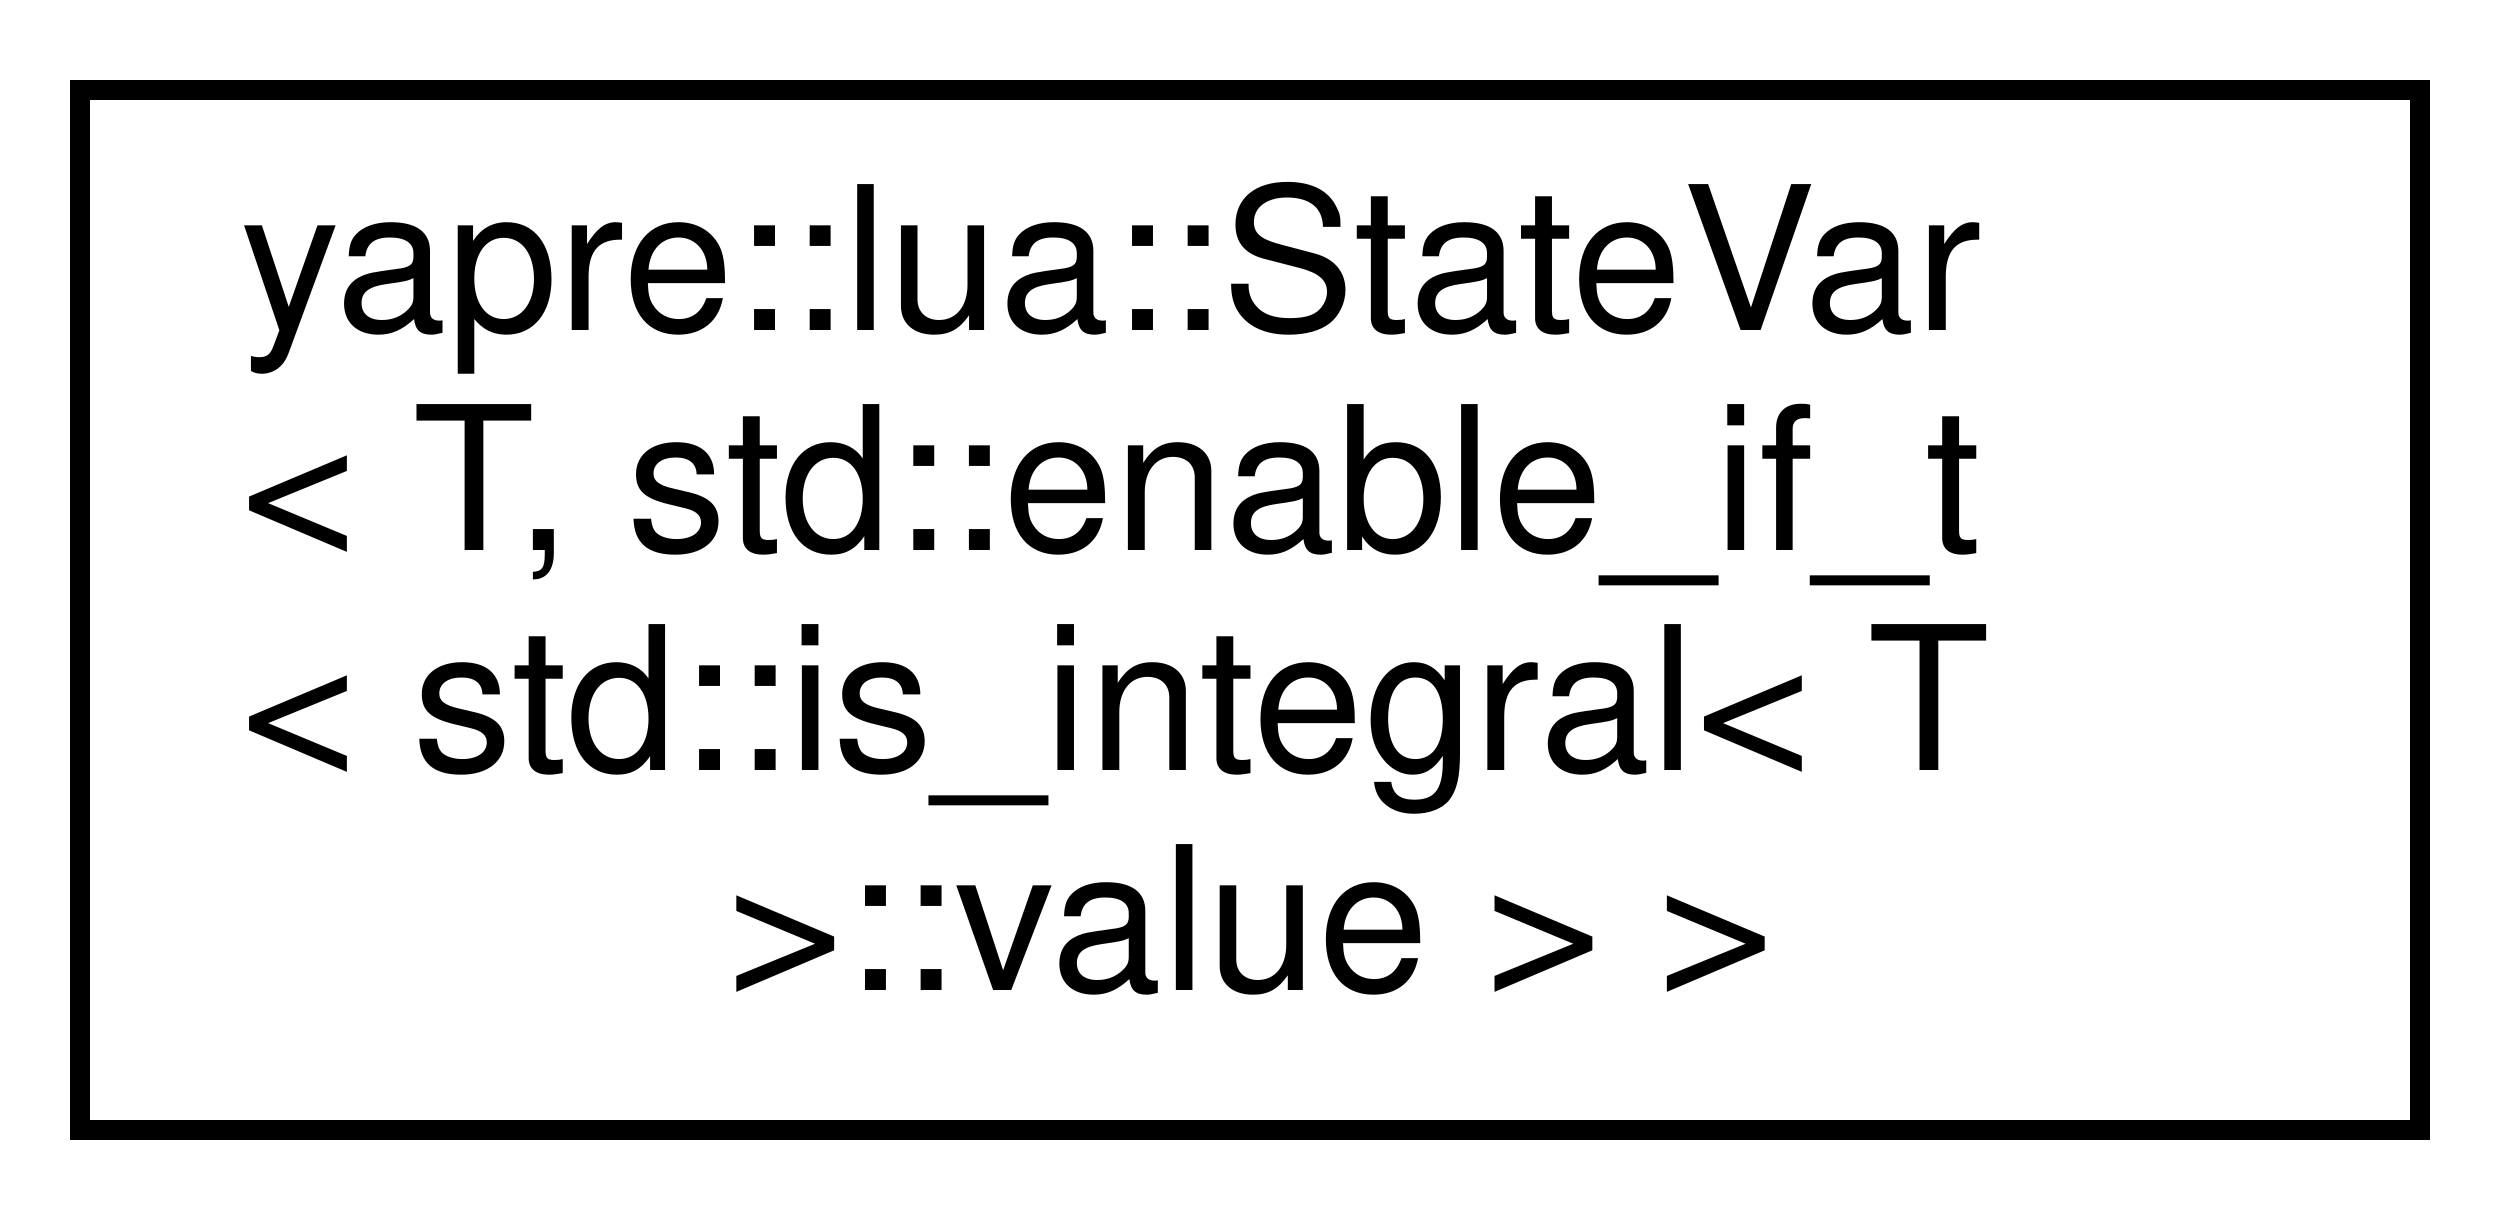
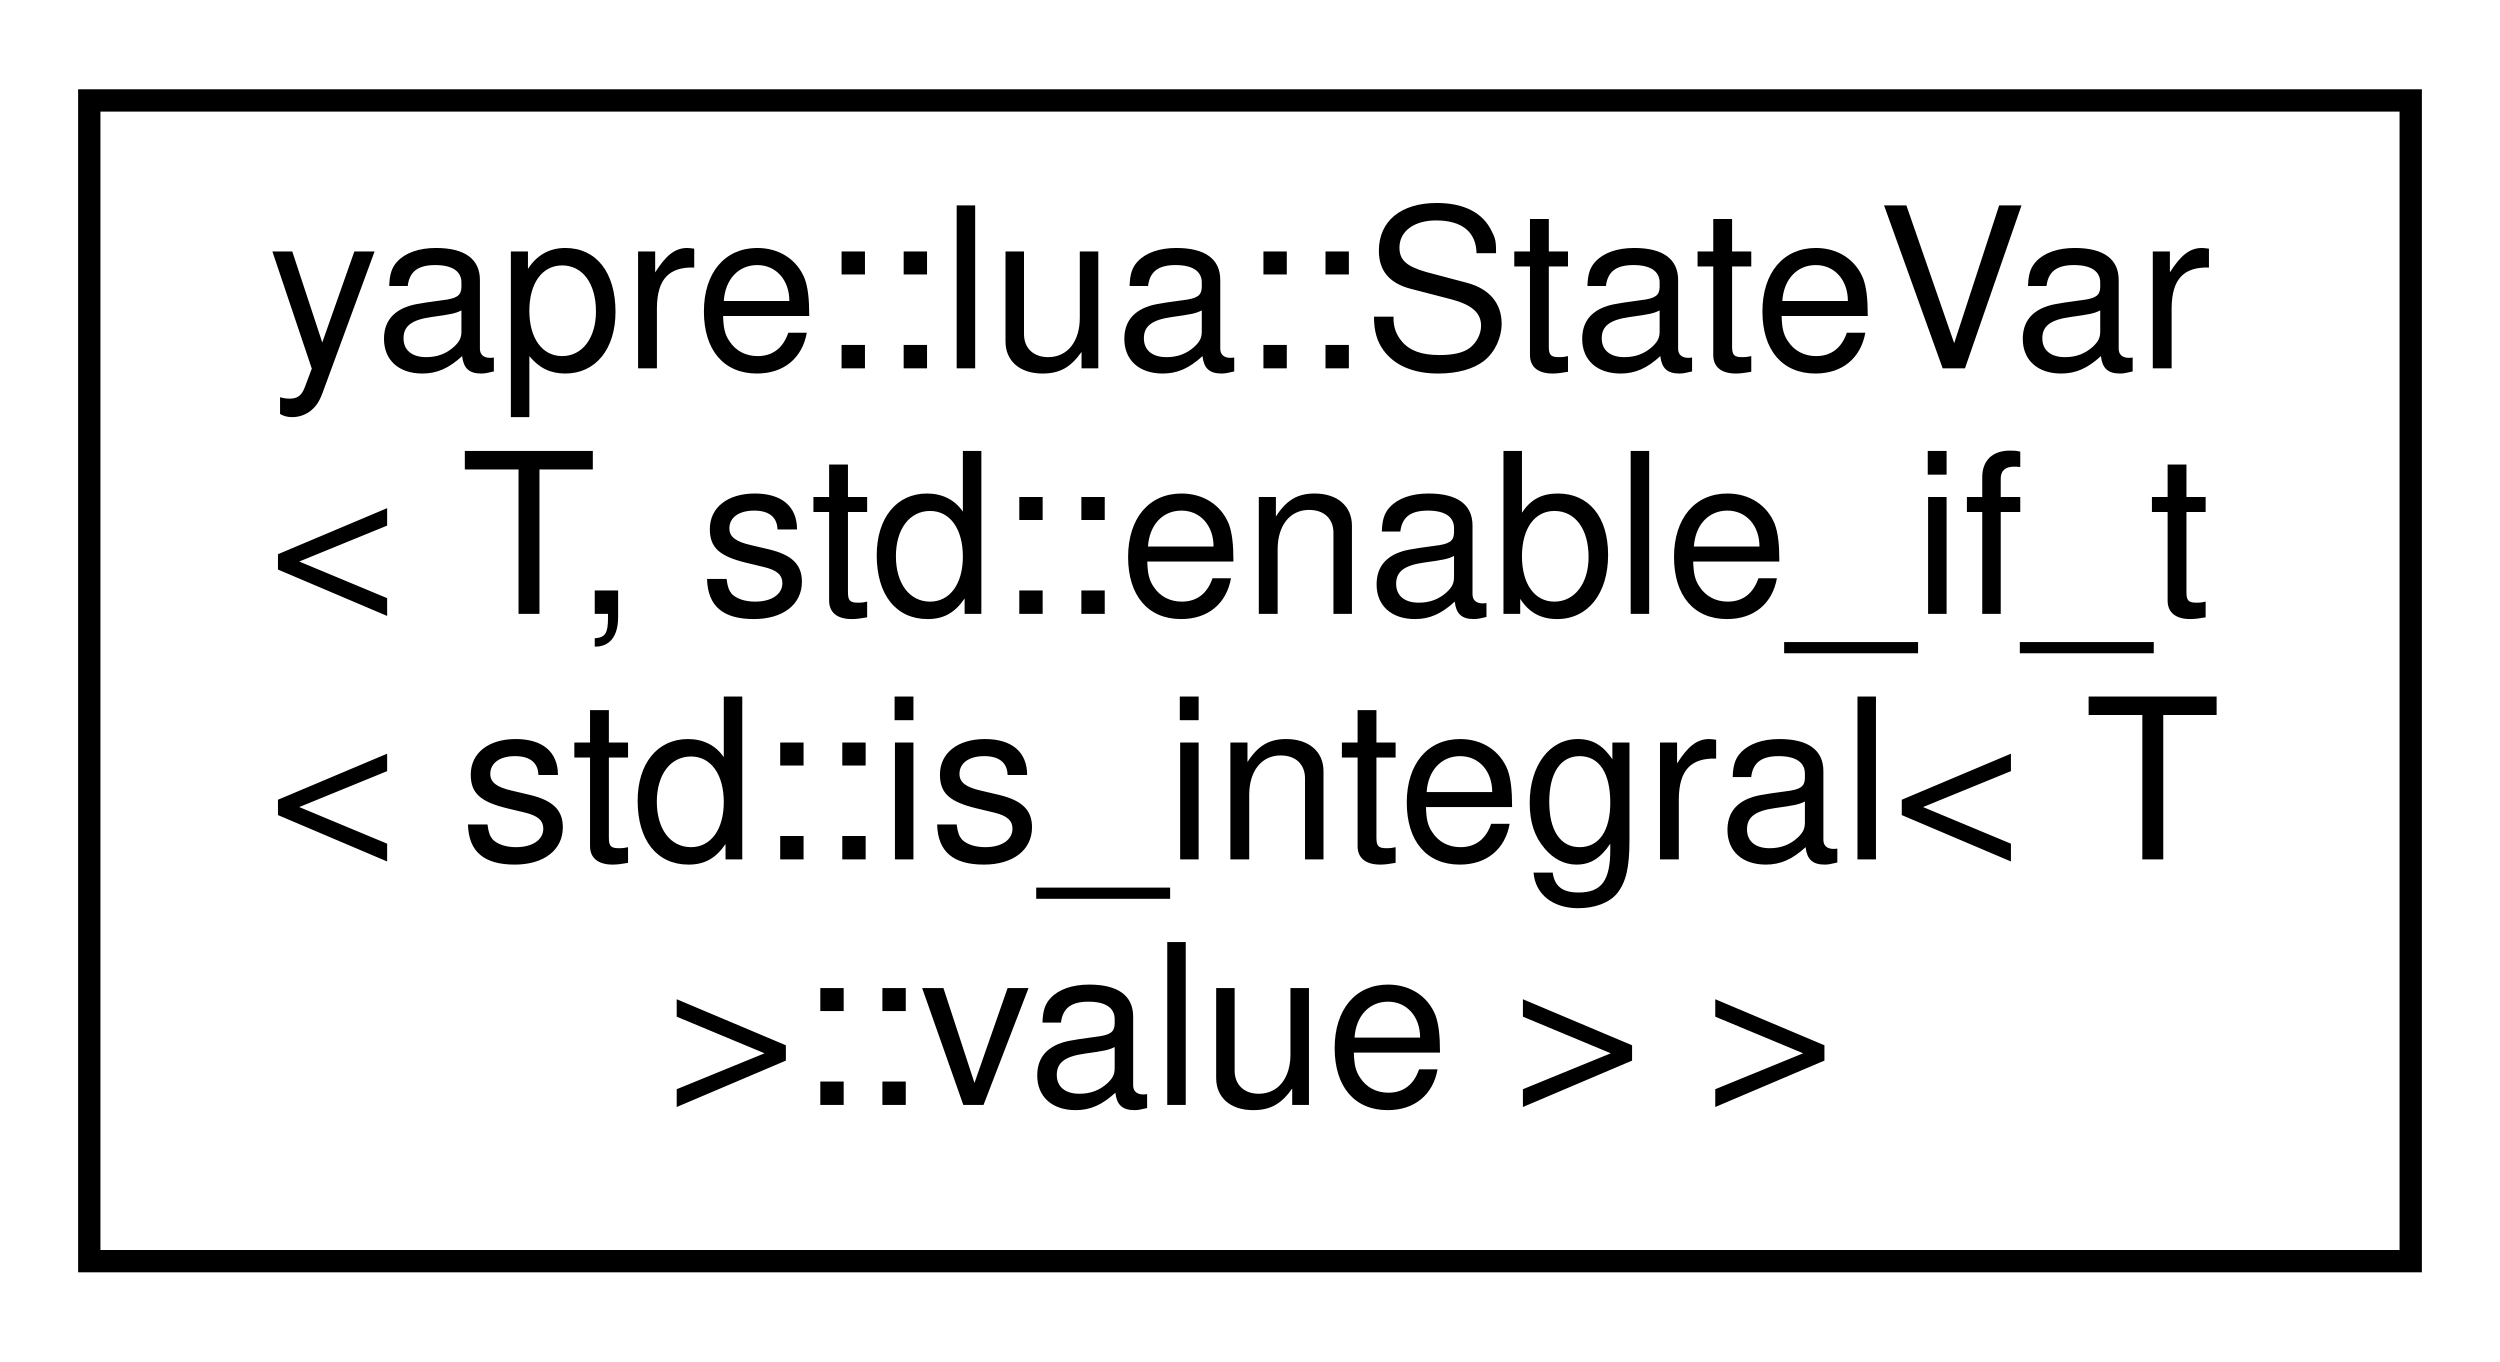
- <svg xmlns="http://www.w3.org/2000/svg" xmlns:xlink="http://www.w3.org/1999/xlink" width="125pt" height="61pt" viewBox="0.00 0.00 125.00 61.00">
+ <svg xmlns="http://www.w3.org/2000/svg" xmlns:xlink="http://www.w3.org/1999/xlink" width="112pt" height="61pt" viewBox="0.00 0.00 112.00 61.00">
  <g id="graph0" class="graph" transform="scale(1 1) rotate(0) translate(4 57)">
    <g id="node1" class="node">
      <g id="a_node1">
        <a xlink:href="structyapre_1_1lua_1_1_state_var_3_01_t_00_01std_1_1enable__if__t_3_01std_1_1is__integral_3_01_t_01_4_1_1value_01_4_01_4.html" target="_top" xlink:title=" ">
-           <polygon fill="none" stroke="black" points="0,-0.5 0,-52.5 117,-52.5 117,-0.5 0,-0.5" />
+           <polygon fill="none" stroke="black" points="0,-0.5 0,-52.5 104,-52.5 104,-0.5 0,-0.5" />
          <text text-anchor="start" x="8" y="-40.5" font-family="Helvetica,sans-Serif" font-size="10.00">yapre::lua::StateVar</text>
          <text text-anchor="start" x="8" y="-29.5" font-family="Helvetica,sans-Serif" font-size="10.00">&lt; T, std::enable_if_t</text>
          <text text-anchor="start" x="8" y="-18.5" font-family="Helvetica,sans-Serif" font-size="10.00">&lt; std::is_integral&lt; T</text>
-           <text text-anchor="middle" x="58.5" y="-7.5" font-family="Helvetica,sans-Serif" font-size="10.00"> &gt;::value &gt; &gt;</text>
+           <text text-anchor="middle" x="52" y="-7.5" font-family="Helvetica,sans-Serif" font-size="10.00"> &gt;::value &gt; &gt;</text>
        </a>
      </g>
    </g>
  </g>
</svg>
